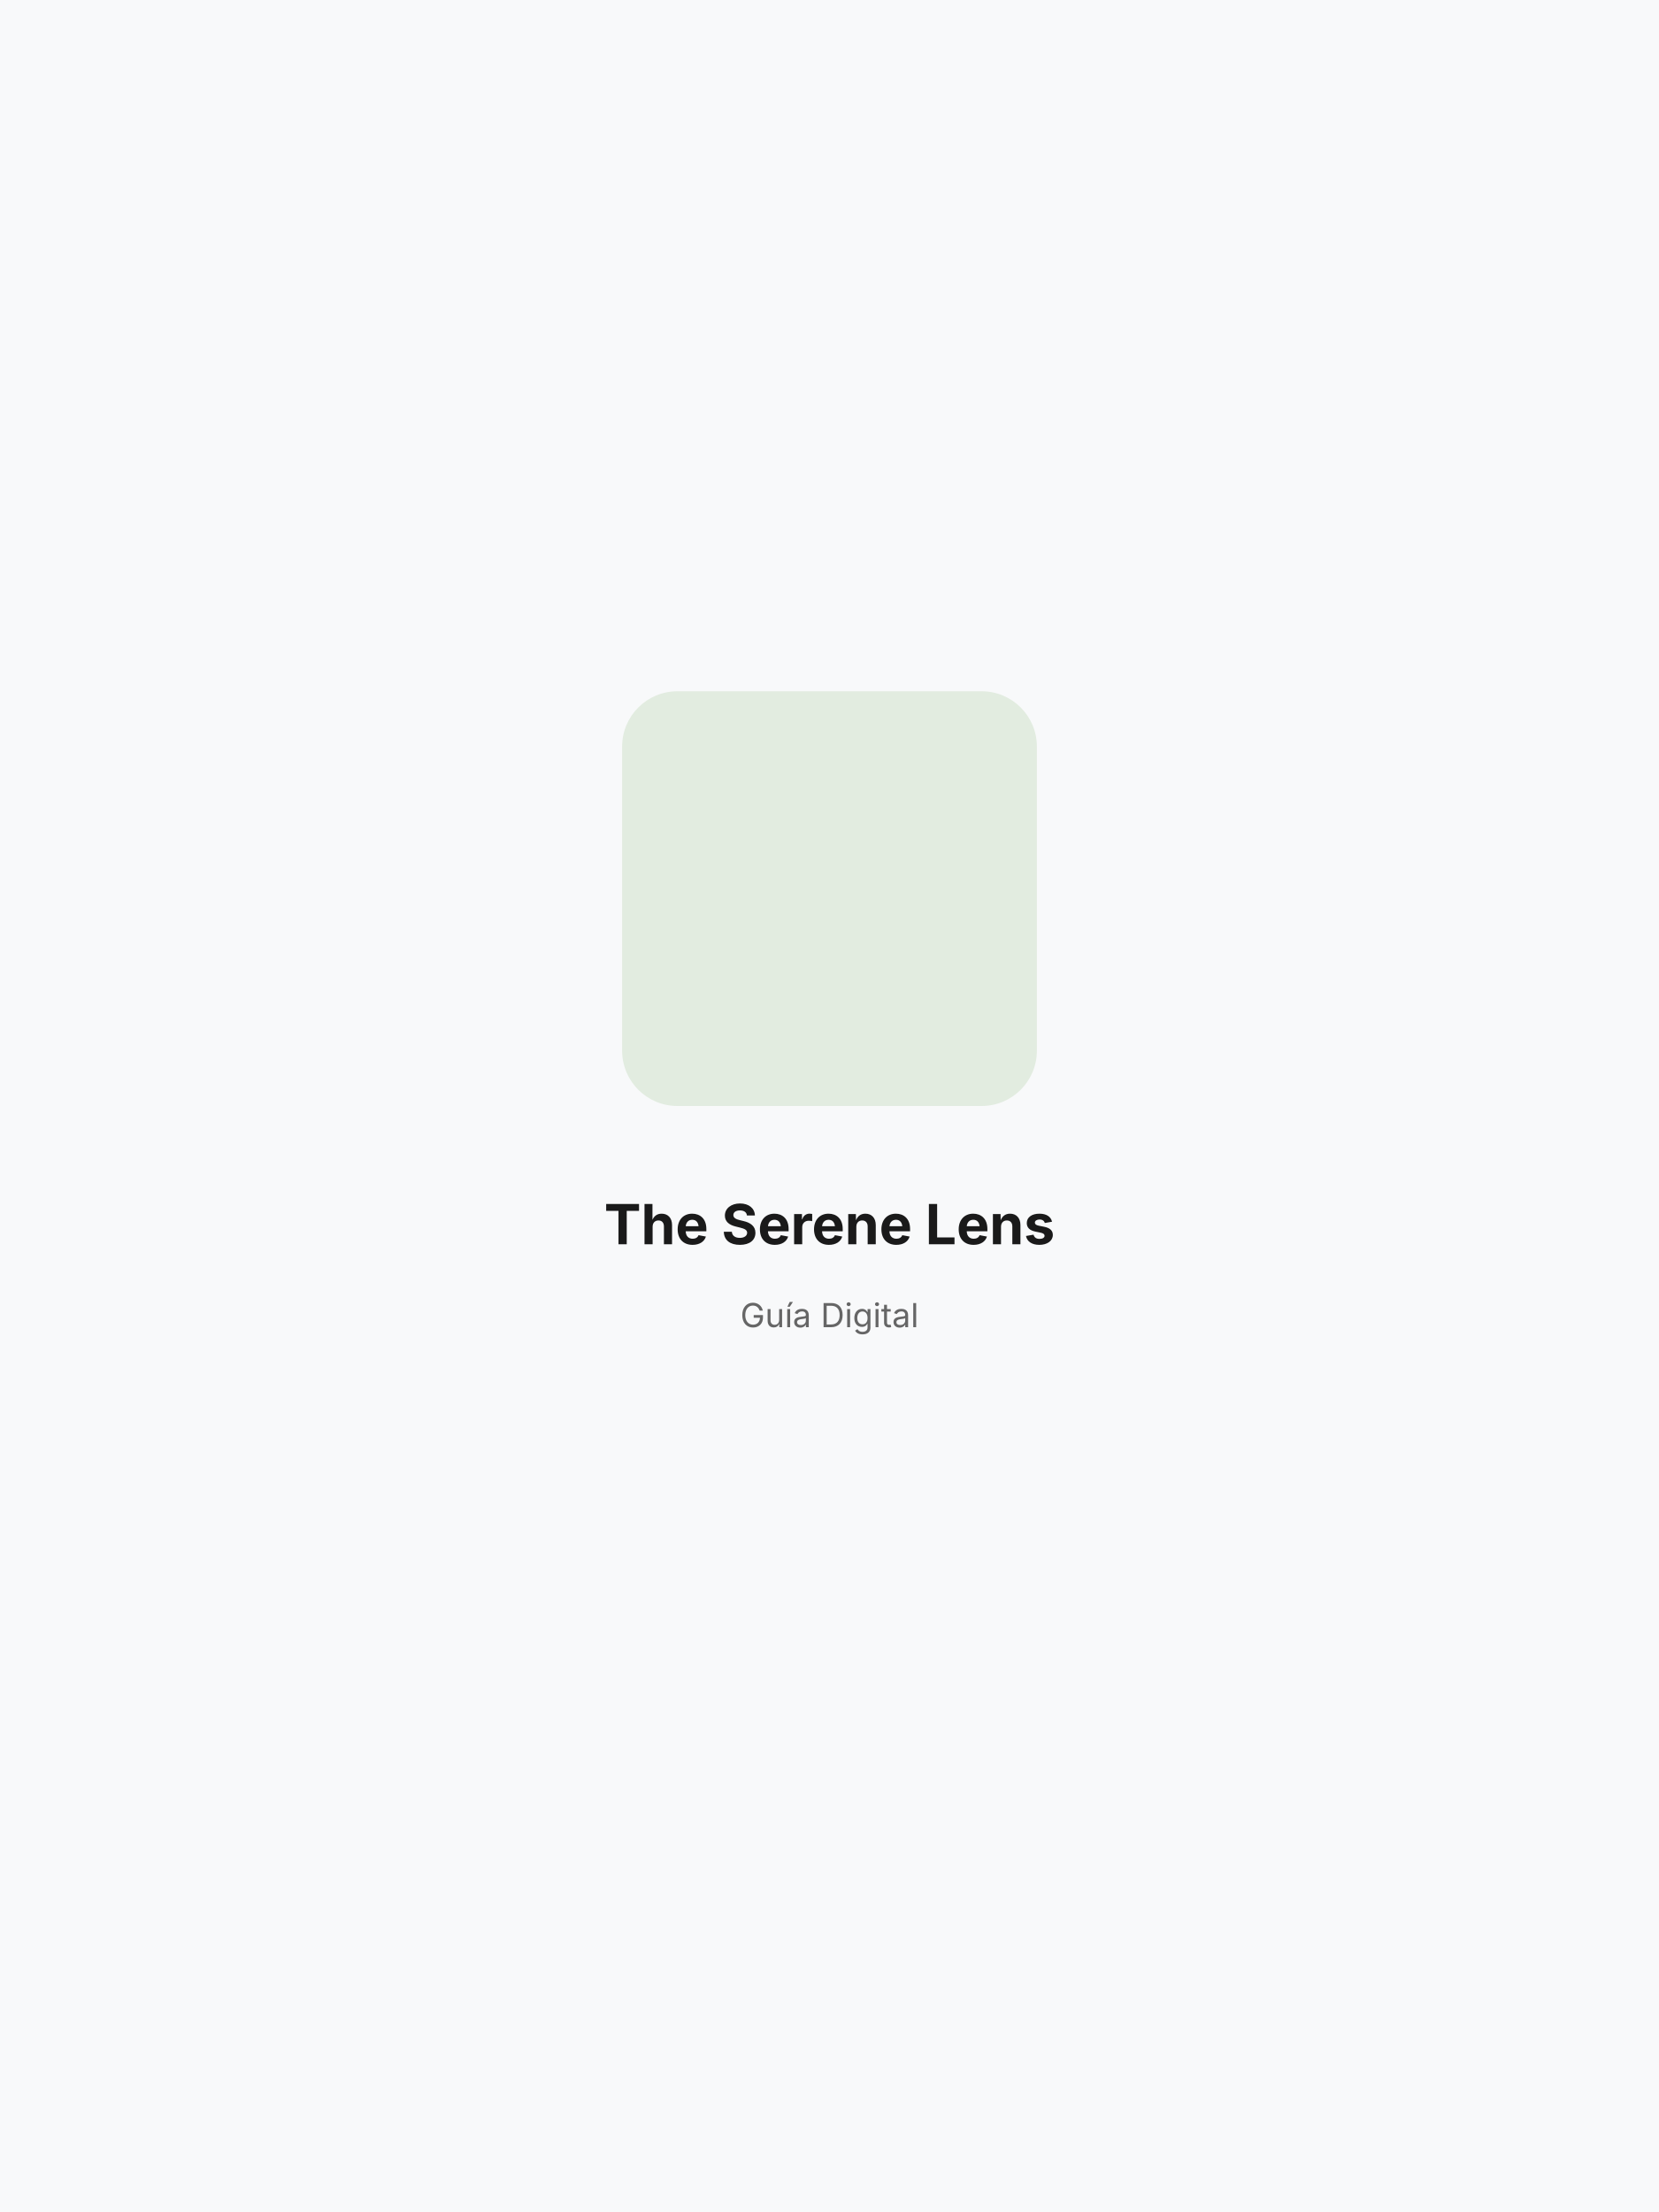
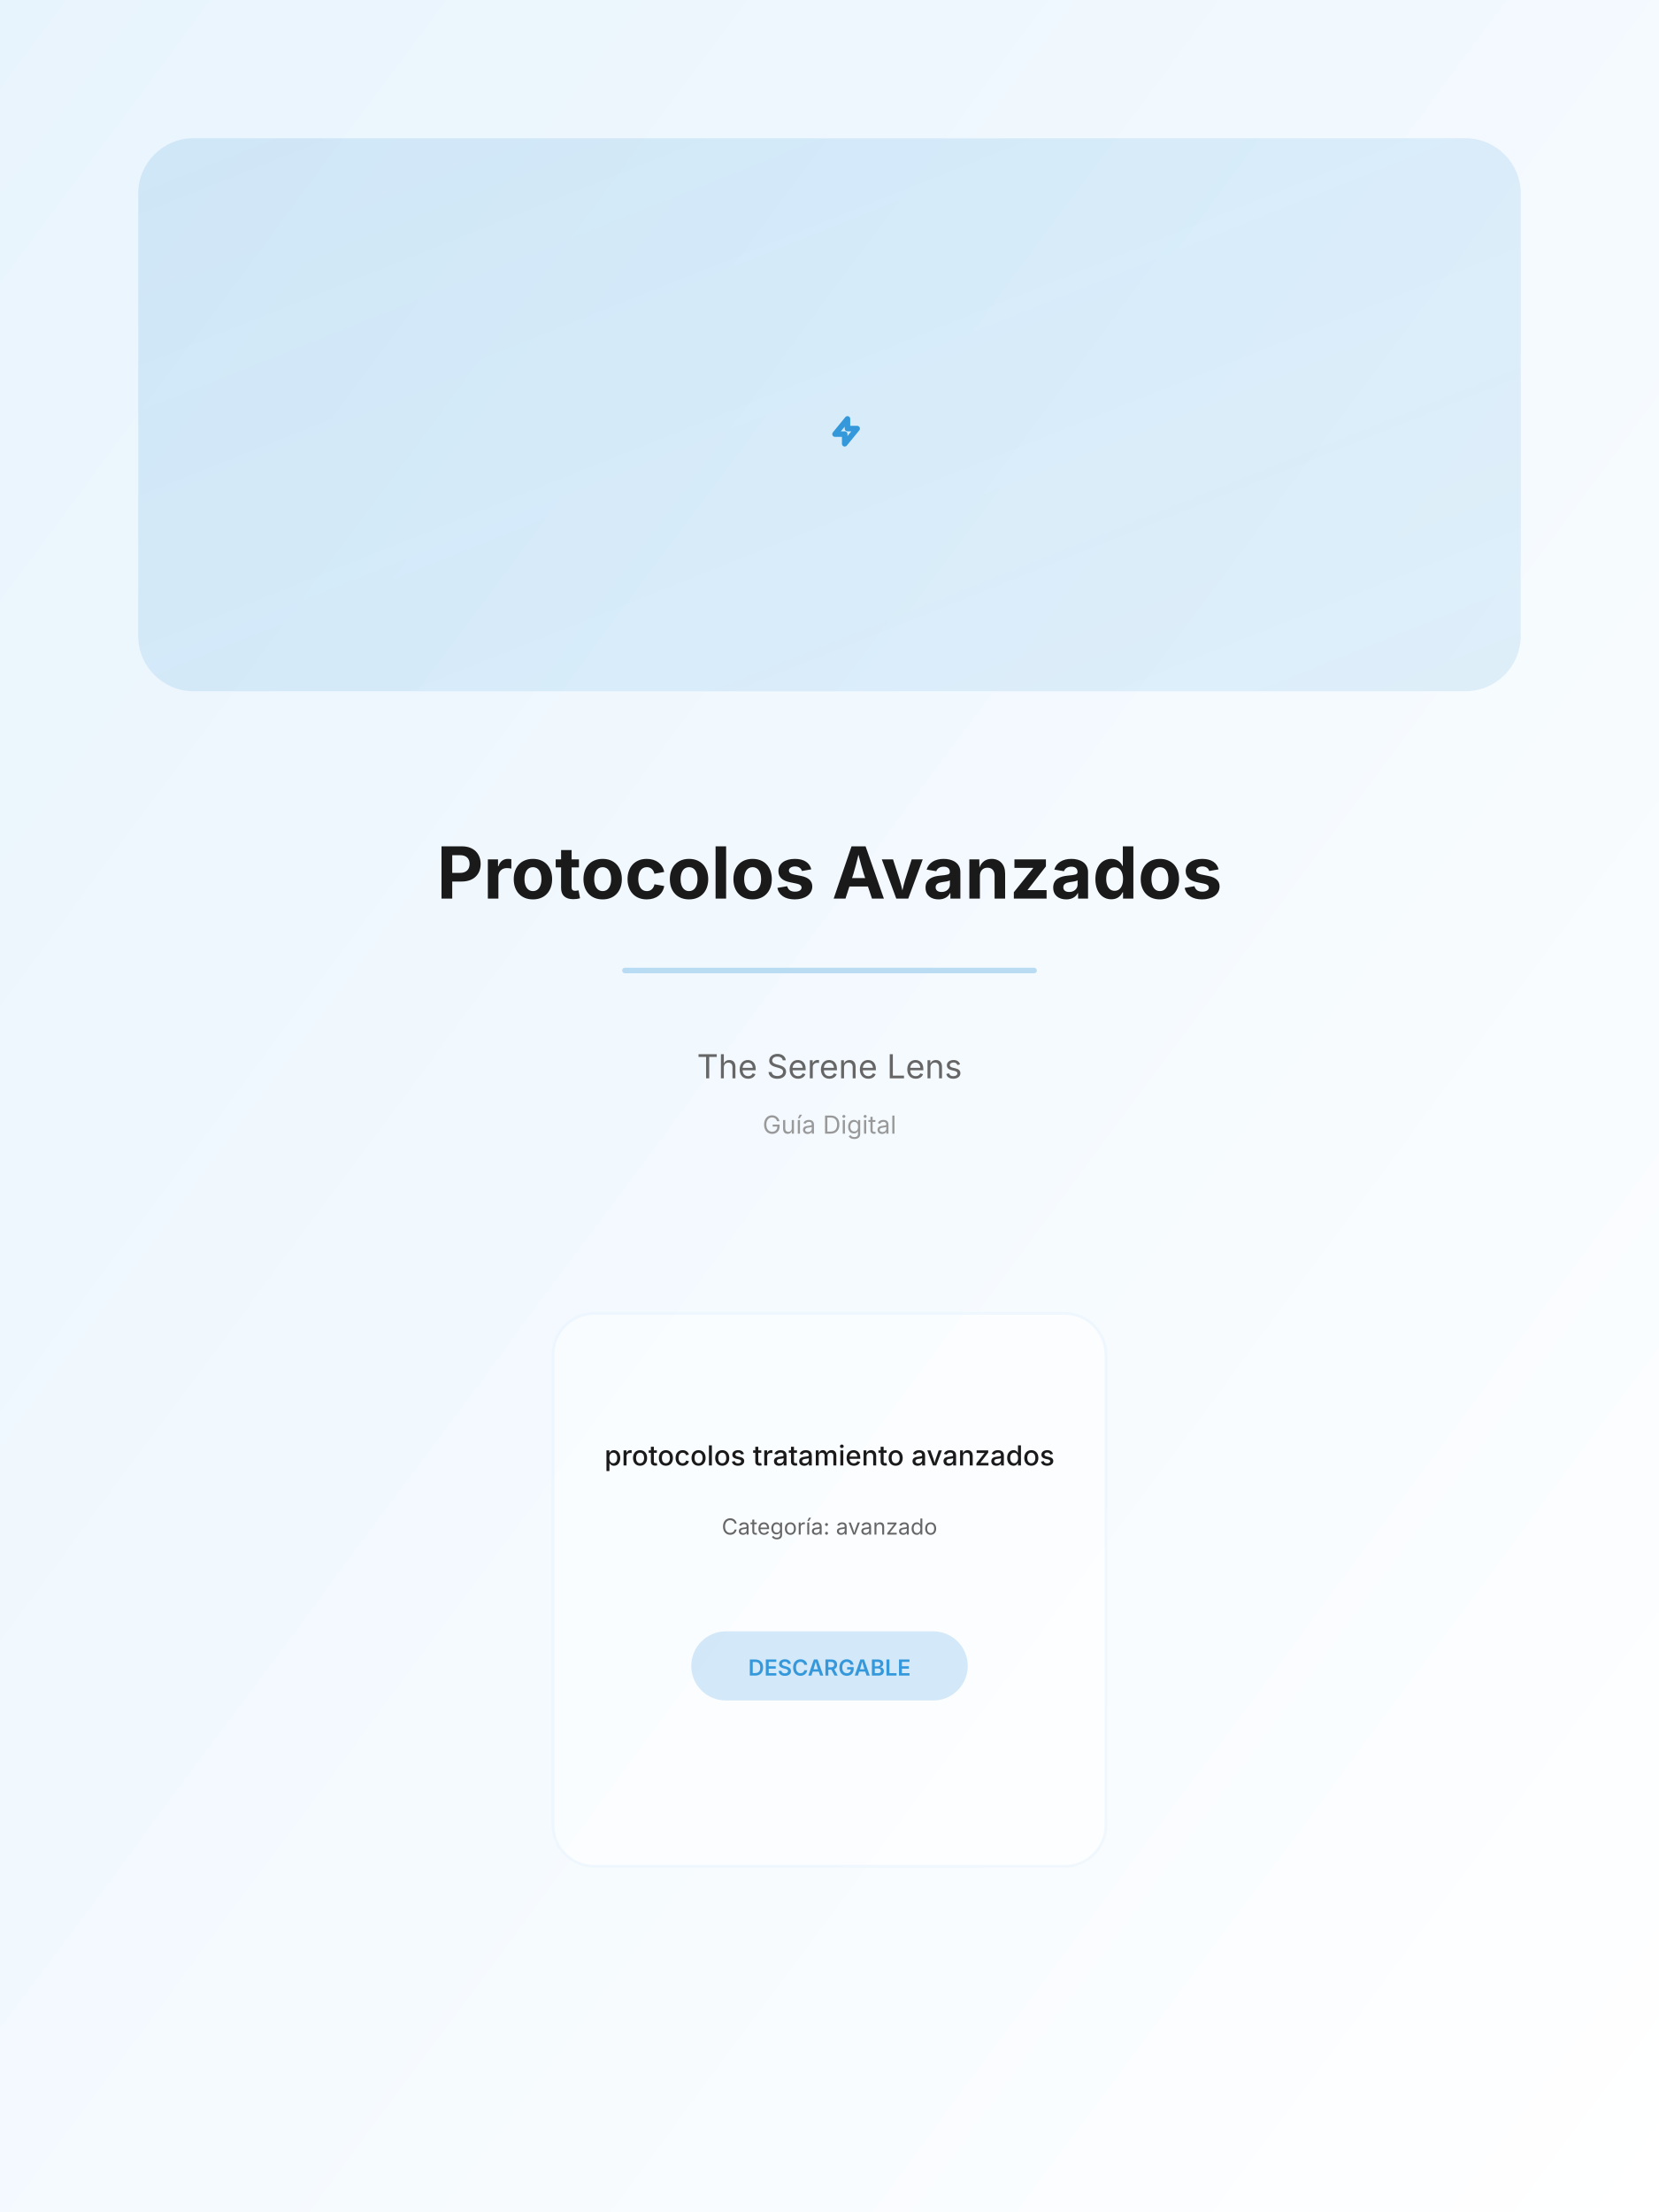
<svg xmlns="http://www.w3.org/2000/svg" width="1200" height="1600" viewBox="0 0 1200 1600">
-   <rect width="1200" height="1600" fill="#F8F9FA" />
-   <rect x="450" y="500" width="300" height="300" rx="40" fill="#E2ECE0" />
-   <text x="600" y="900" text-anchor="middle" font-family="Inter, sans-serif" font-size="40" fill="#1A1A1A" font-weight="bold">The Serene Lens</text>
-   <text x="600" y="960" text-anchor="middle" font-family="Inter, sans-serif" font-size="24" fill="#666666">Guía Digital</text>
+   <defs>
+     <linearGradient id="bg" x1="0%" y1="0%" x2="100%" y2="100%">
+       <stop offset="0%" style="stop-color:#E8F4FD;stop-opacity:1" />
+       <stop offset="100%" style="stop-color:#ffffff;stop-opacity:1" />
+     </linearGradient>
+     <linearGradient id="accent" x1="0%" y1="0%" x2="100%" y2="100%">
+       <stop offset="0%" style="stop-color:#3498DB;stop-opacity:1" />
+       <stop offset="100%" style="stop-color:#3498DBcc;stop-opacity:1" />
+     </linearGradient>
+   </defs>
+   <rect width="1200" height="1600" fill="url(#bg)" />
+   <rect x="100" y="100" width="1000" height="400" rx="40" fill="url(#accent)" opacity="0.15" />
+   <g transform="translate(600, 300)" fill="none" stroke="#3498DB" stroke-width="4" stroke-linecap="round" stroke-linejoin="round">
+     <path d="M13 10V3L4 14h7v7l9-11h-7z" />
+   </g>
+   <text x="600" y="650" text-anchor="middle" font-family="'Inter', 'SF Pro Display', sans-serif" font-size="52" fill="#1A1A1A" font-weight="bold">Protocolos Avanzados</text>
+   <rect x="450" y="700" width="300" height="4" rx="2" fill="#3498DB" opacity="0.3" />
+   <text x="600" y="780" text-anchor="middle" font-family="'Inter', sans-serif" font-size="24" fill="#666666">The Serene Lens</text>
+   <text x="600" y="820" text-anchor="middle" font-family="'Inter', sans-serif" font-size="18" fill="#999999">Guía Digital</text>
+   <rect x="400" y="950" width="400" height="400" rx="30" fill="white" opacity="0.5" stroke="#E8F4FD" stroke-width="2" />
+   <text x="600" y="1060" text-anchor="middle" font-family="'Inter', sans-serif" font-size="20" fill="#1A1A1A" font-weight="500">protocolos tratamiento avanzados</text>
+   <text x="600" y="1110" text-anchor="middle" font-family="'Inter', sans-serif" font-size="16" fill="#666666">Categoría: avanzado</text>
+   <rect x="500" y="1180" width="200" height="50" rx="25" fill="#3498DB" opacity="0.2" />
+   <text x="600" y="1212" text-anchor="middle" font-family="'Inter', sans-serif" font-size="16" fill="#3498DB" font-weight="600">DESCARGABLE</text>
</svg>
